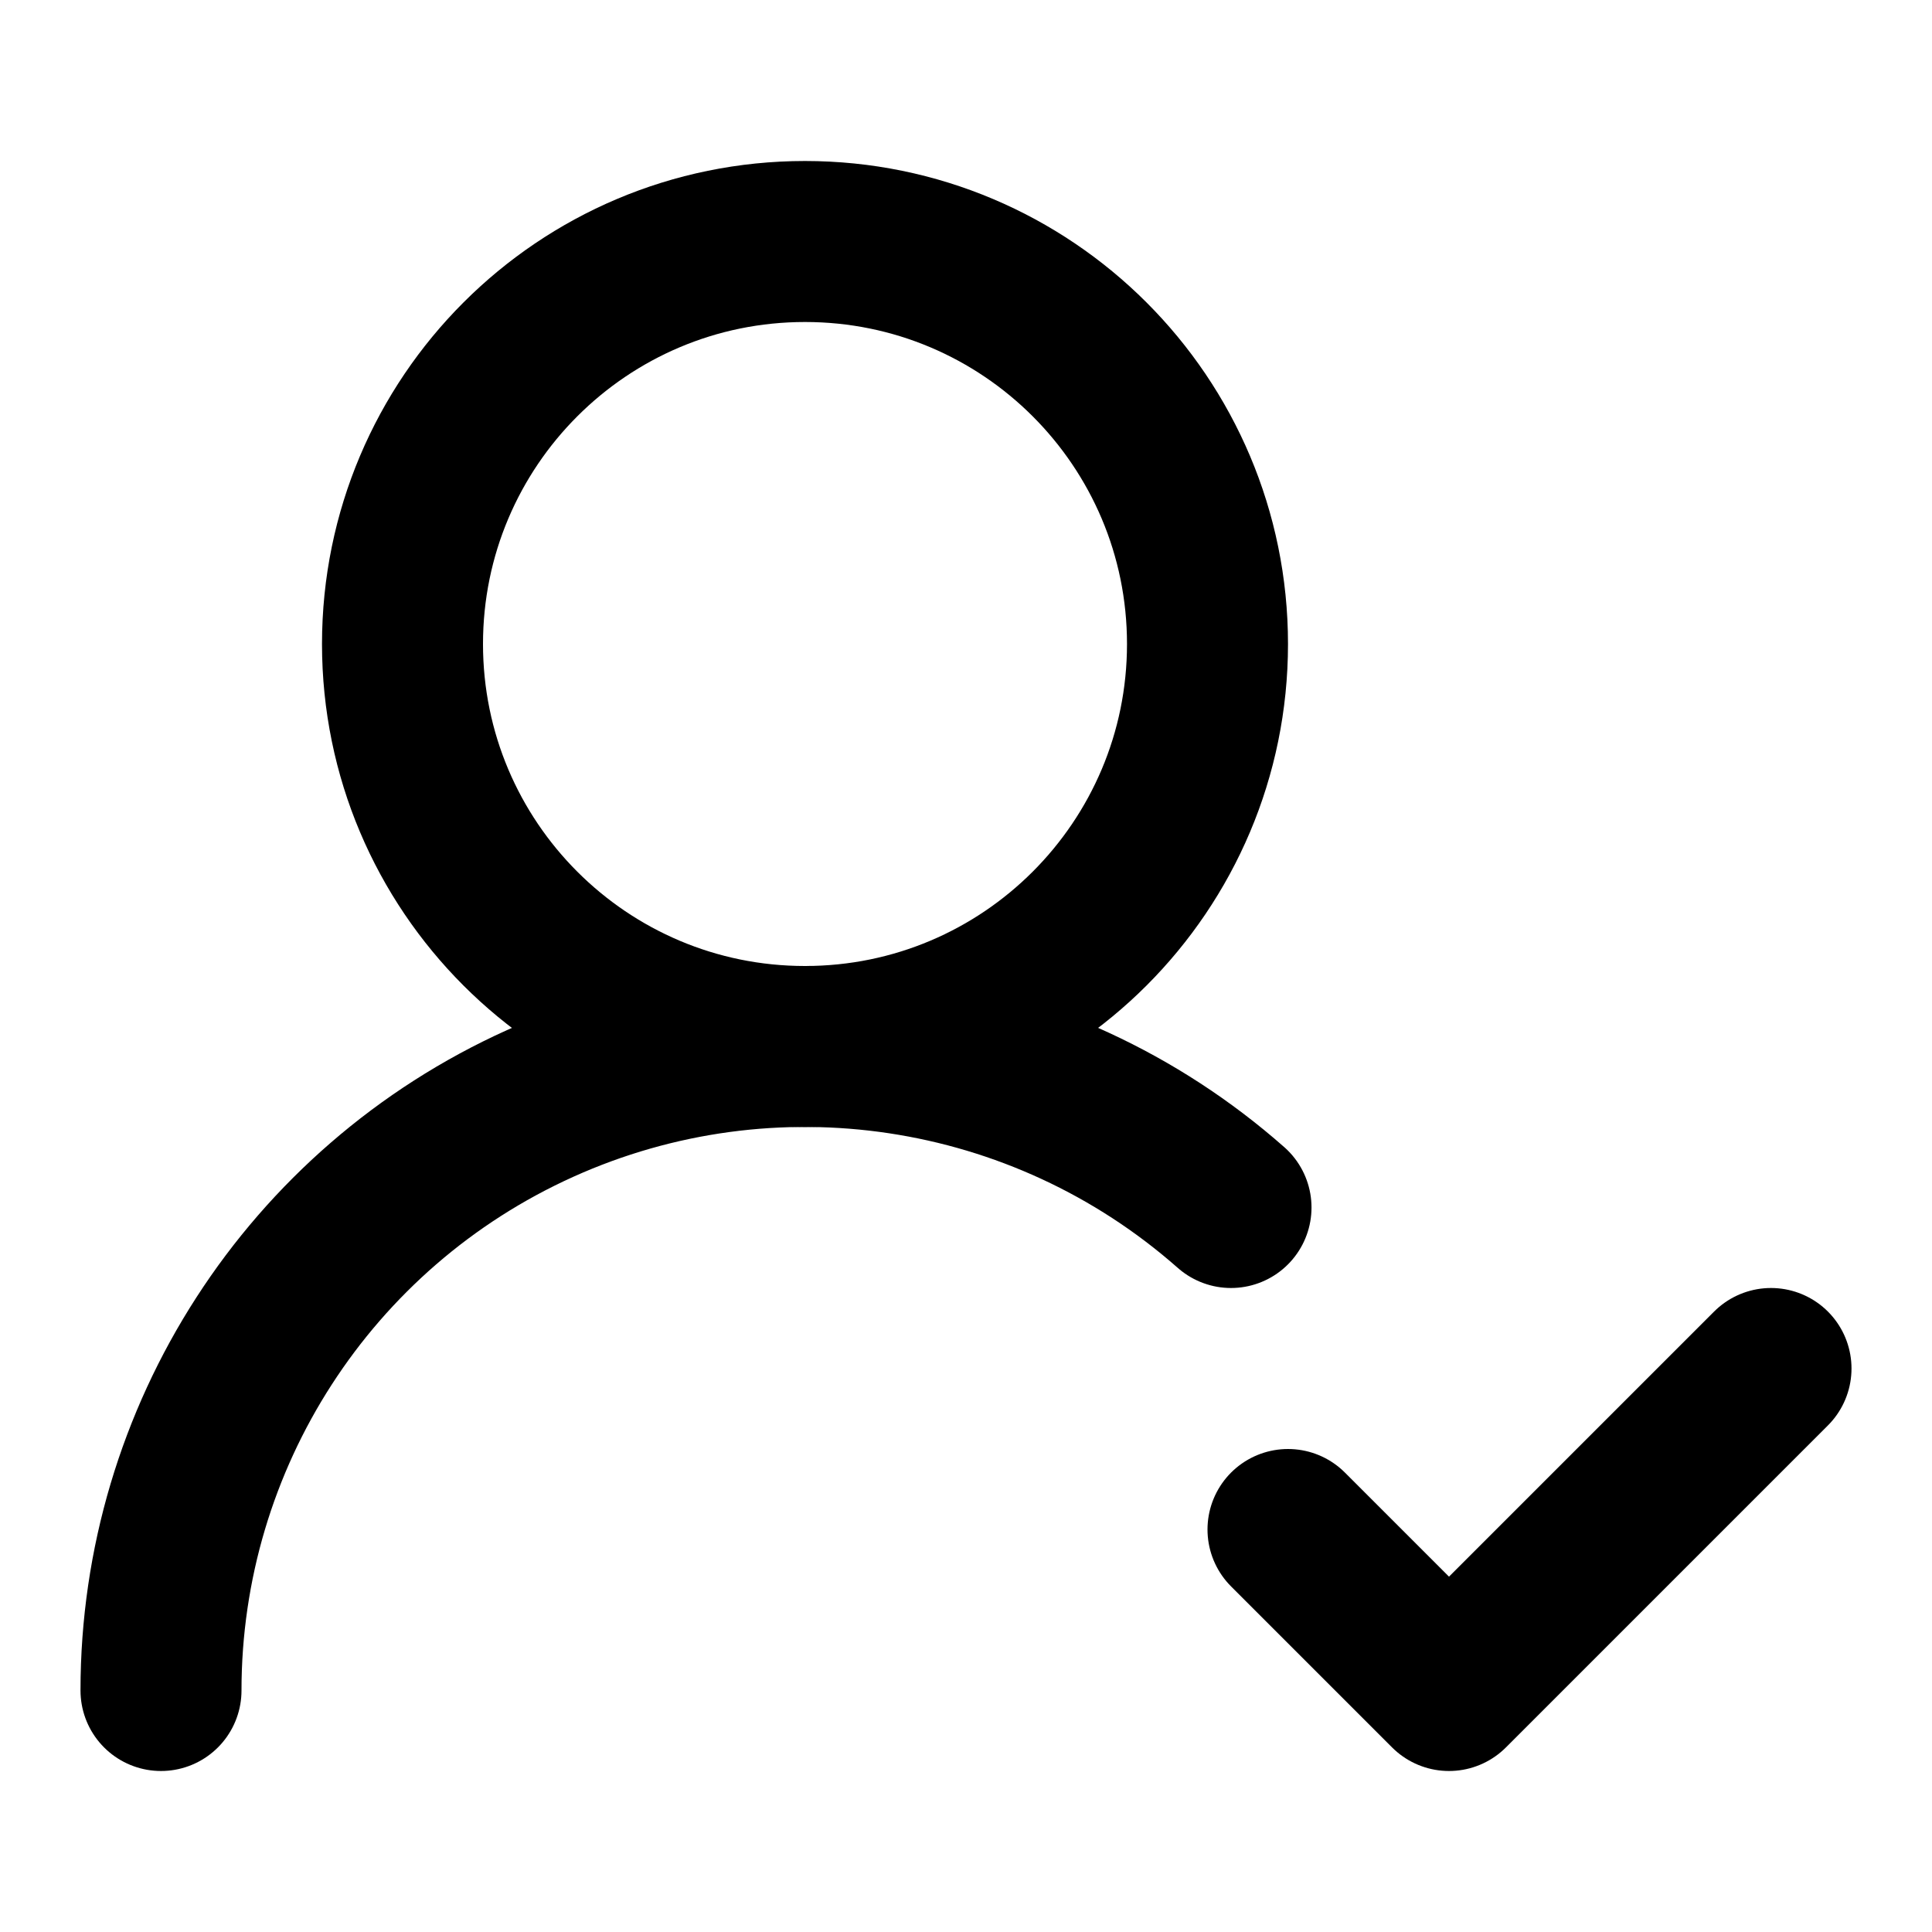
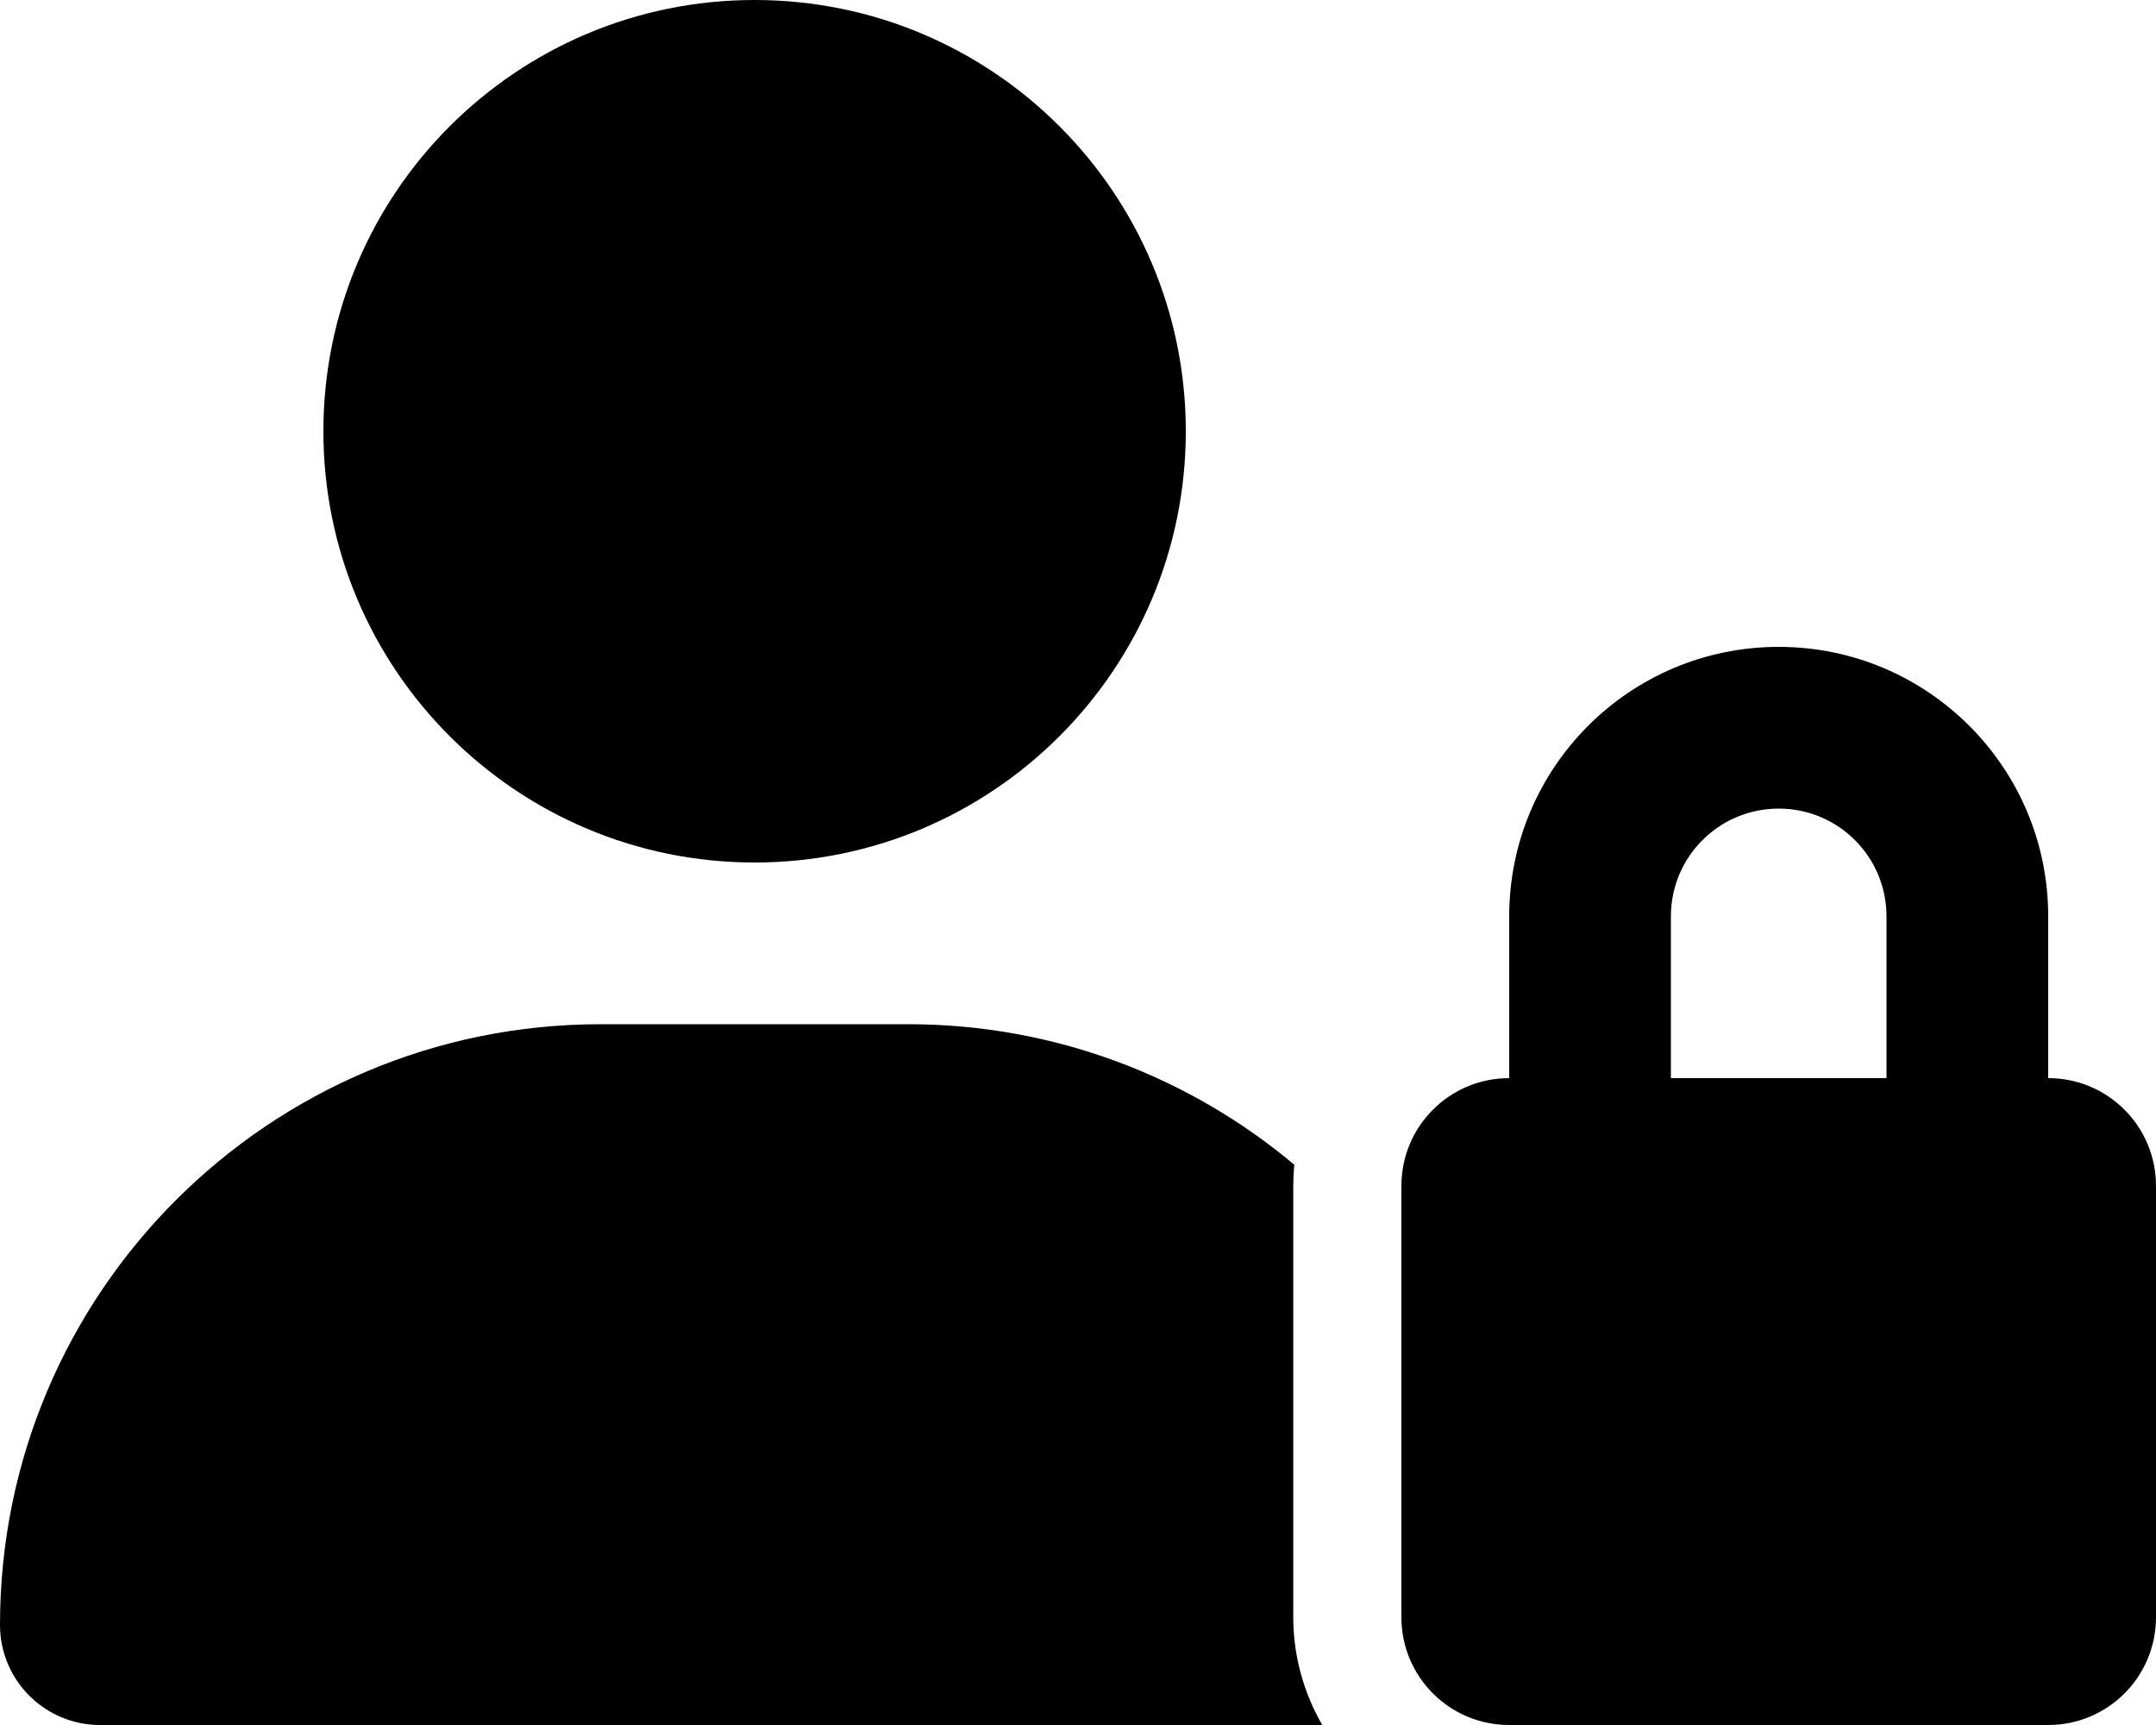
- <svg xmlns="http://www.w3.org/2000/svg" width="24" height="24" viewBox="0 0 24 24" fill="none" stroke="currentColor" stroke-width="2" stroke-linecap="round" stroke-linejoin="round" class="lucide lucide-user-round-check">
-   <path d="M2 21a8 8 0 0 1 13.292-6" />
-   <circle cx="10" cy="8" r="5" />
-   <path d="m16 19 2 2 4-4" />
+ <svg xmlns="http://www.w3.org/2000/svg" viewBox="0 0 640 512">
+   <path d="M224 256A128 128 0 1 0 224 0a128 128 0 1 0 0 256zm-45.7 48C79.8 304 0 383.8 0 482.3C0 498.7 13.3 512 29.7 512l362.8 0c-5.4-9.4-8.6-20.3-8.6-32l0-128c0-2.1 .1-4.2 .3-6.3c-31-26-71-41.7-114.6-41.7l-91.4 0zM528 240c17.7 0 32 14.3 32 32l0 48-64 0 0-48c0-17.7 14.3-32 32-32zm-80 32l0 48c-17.7 0-32 14.3-32 32l0 128c0 17.7 14.3 32 32 32l160 0c17.7 0 32-14.3 32-32l0-128c0-17.7-14.3-32-32-32l0-48c0-44.2-35.8-80-80-80s-80 35.8-80 80z" />
</svg>
